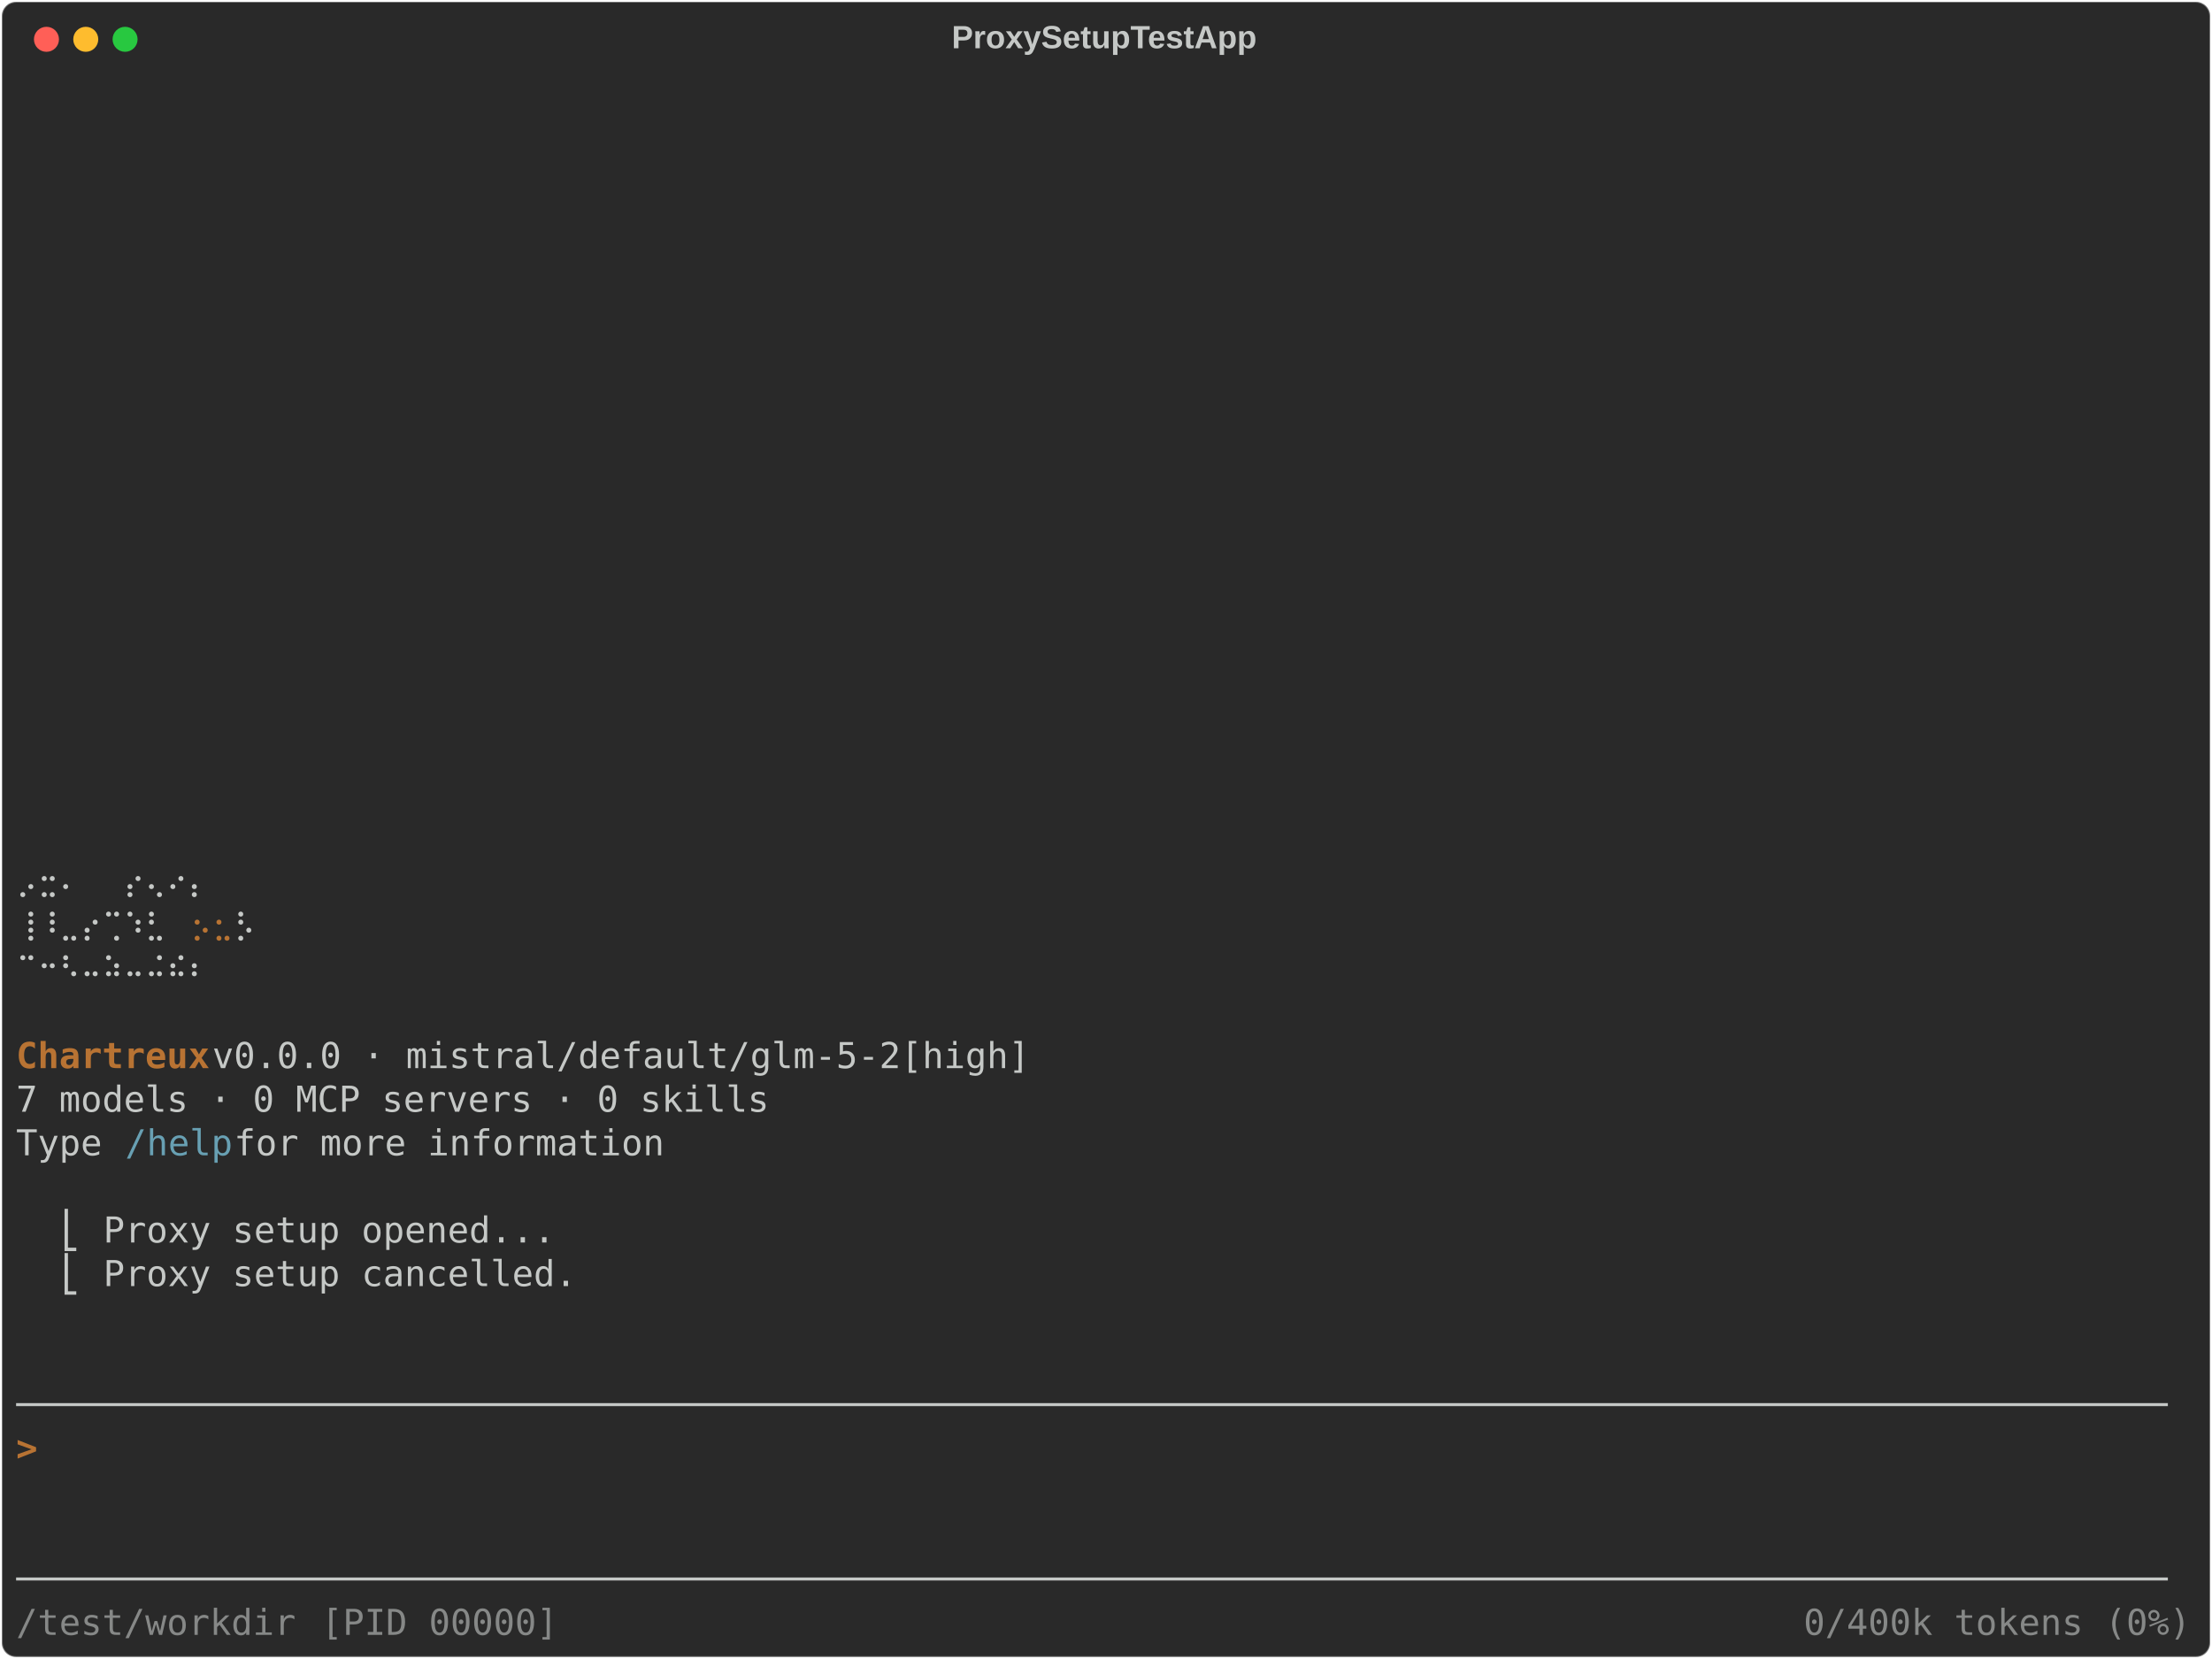
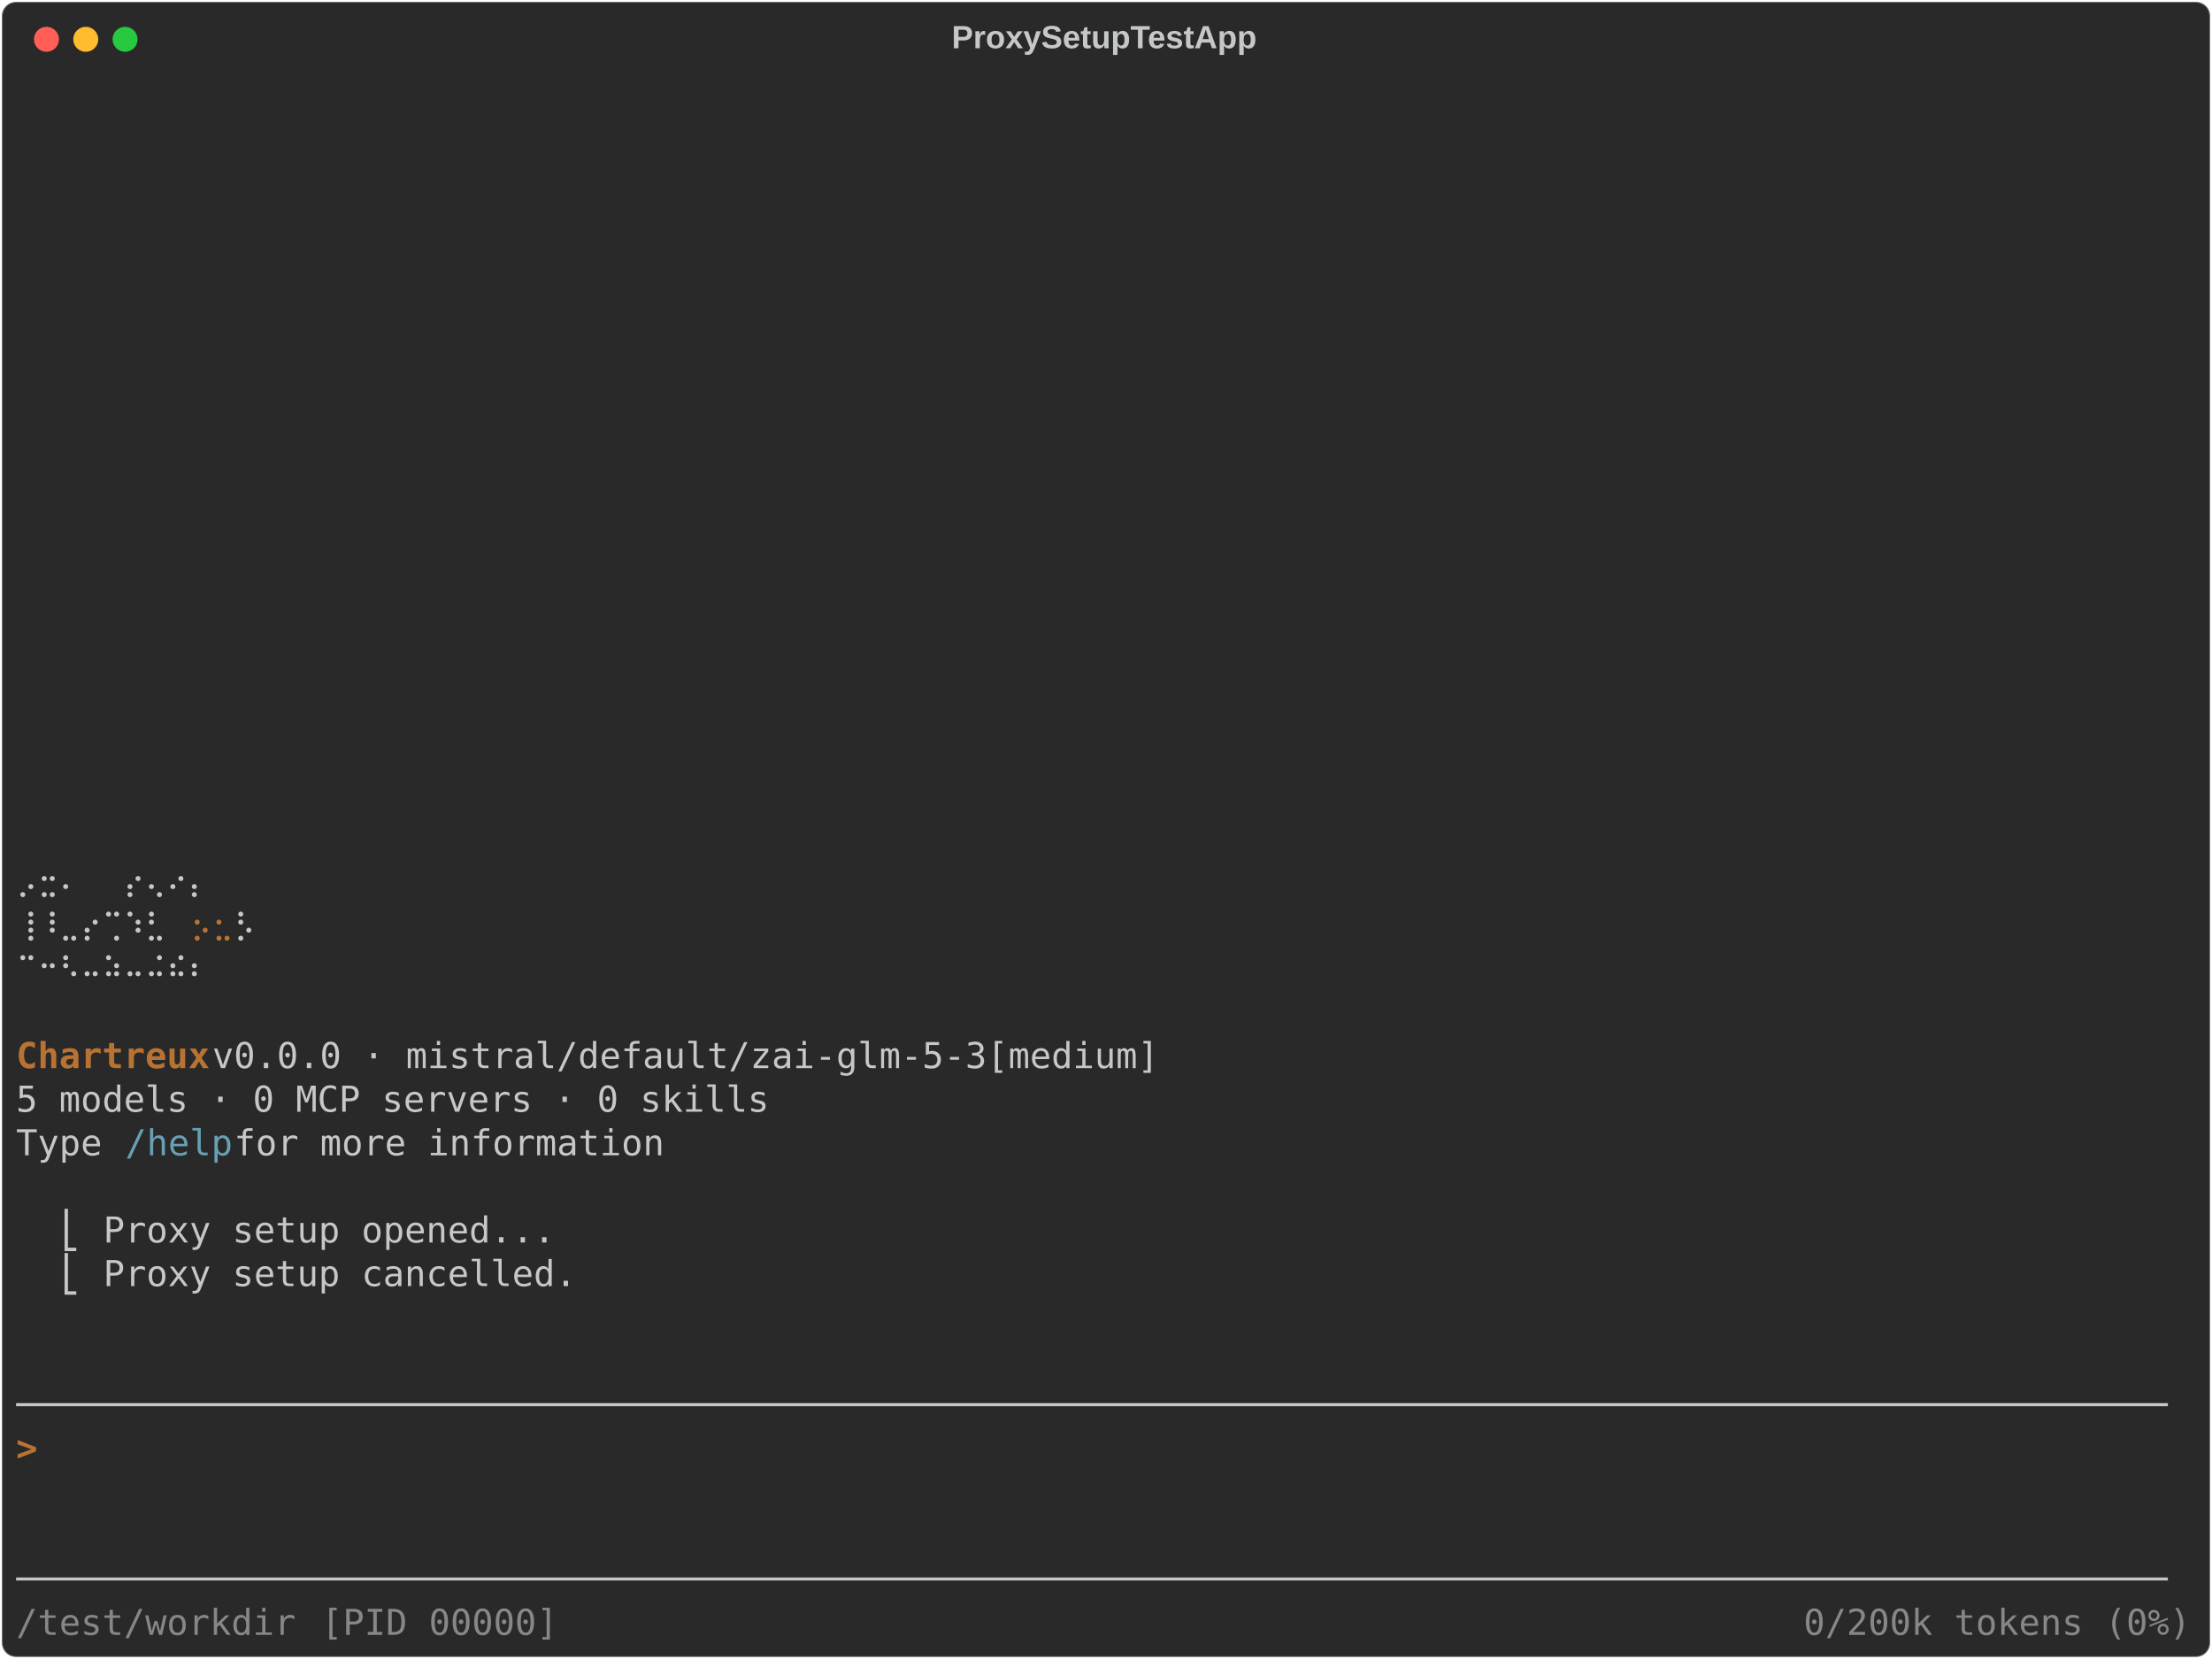
<svg xmlns="http://www.w3.org/2000/svg" class="rich-terminal" viewBox="0 0 1238 928.4">
  <style>

    @font-face {
        font-family: "Fira Code";
        src: local("FiraCode-Regular"),
                url("https://cdnjs.cloudflare.com/ajax/libs/firacode/6.2.0/woff2/FiraCode-Regular.woff2") format("woff2"),
                url("https://cdnjs.cloudflare.com/ajax/libs/firacode/6.2.0/woff/FiraCode-Regular.woff") format("woff");
        font-style: normal;
        font-weight: 400;
    }
    @font-face {
        font-family: "Fira Code";
        src: local("FiraCode-Bold"),
                url("https://cdnjs.cloudflare.com/ajax/libs/firacode/6.2.0/woff2/FiraCode-Bold.woff2") format("woff2"),
                url("https://cdnjs.cloudflare.com/ajax/libs/firacode/6.2.0/woff/FiraCode-Bold.woff") format("woff");
        font-style: bold;
        font-weight: 700;
    }

    .terminal-matrix {
        font-family: Fira Code, monospace;
        font-size: 20px;
        line-height: 24.4px;
        font-variant-east-asian: full-width;
    }

    .terminal-title {
        font-size: 18px;
        font-weight: bold;
        font-family: arial;
    }

    .terminal-r1 { fill: #c5c8c6 }
.terminal-r2 { fill: #b87333 }
.terminal-r3 { fill: #b87333;font-weight: bold }
.terminal-r4 { fill: #68a0b3 }
.terminal-r5 { fill: #868887 }
    </style>
  <defs>
    <clipPath id="terminal-clip-terminal">
      <rect x="0" y="0" width="1219.0" height="877.4" />
    </clipPath>
    <clipPath id="terminal-line-0">
      <rect x="0" y="1.5" width="1220" height="24.65" />
    </clipPath>
    <clipPath id="terminal-line-1">
      <rect x="0" y="25.9" width="1220" height="24.65" />
    </clipPath>
    <clipPath id="terminal-line-2">
      <rect x="0" y="50.3" width="1220" height="24.65" />
    </clipPath>
    <clipPath id="terminal-line-3">
      <rect x="0" y="74.7" width="1220" height="24.65" />
    </clipPath>
    <clipPath id="terminal-line-4">
      <rect x="0" y="99.1" width="1220" height="24.65" />
    </clipPath>
    <clipPath id="terminal-line-5">
      <rect x="0" y="123.5" width="1220" height="24.65" />
    </clipPath>
    <clipPath id="terminal-line-6">
      <rect x="0" y="147.9" width="1220" height="24.65" />
    </clipPath>
    <clipPath id="terminal-line-7">
      <rect x="0" y="172.3" width="1220" height="24.65" />
    </clipPath>
    <clipPath id="terminal-line-8">
      <rect x="0" y="196.7" width="1220" height="24.65" />
    </clipPath>
    <clipPath id="terminal-line-9">
      <rect x="0" y="221.1" width="1220" height="24.65" />
    </clipPath>
    <clipPath id="terminal-line-10">
      <rect x="0" y="245.5" width="1220" height="24.65" />
    </clipPath>
    <clipPath id="terminal-line-11">
      <rect x="0" y="269.9" width="1220" height="24.65" />
    </clipPath>
    <clipPath id="terminal-line-12">
      <rect x="0" y="294.3" width="1220" height="24.65" />
    </clipPath>
    <clipPath id="terminal-line-13">
      <rect x="0" y="318.7" width="1220" height="24.65" />
    </clipPath>
    <clipPath id="terminal-line-14">
      <rect x="0" y="343.1" width="1220" height="24.65" />
    </clipPath>
    <clipPath id="terminal-line-15">
      <rect x="0" y="367.5" width="1220" height="24.65" />
    </clipPath>
    <clipPath id="terminal-line-16">
      <rect x="0" y="391.9" width="1220" height="24.65" />
    </clipPath>
    <clipPath id="terminal-line-17">
      <rect x="0" y="416.3" width="1220" height="24.65" />
    </clipPath>
    <clipPath id="terminal-line-18">
      <rect x="0" y="440.7" width="1220" height="24.65" />
    </clipPath>
    <clipPath id="terminal-line-19">
      <rect x="0" y="465.1" width="1220" height="24.65" />
    </clipPath>
    <clipPath id="terminal-line-20">
      <rect x="0" y="489.5" width="1220" height="24.65" />
    </clipPath>
    <clipPath id="terminal-line-21">
      <rect x="0" y="513.9" width="1220" height="24.65" />
    </clipPath>
    <clipPath id="terminal-line-22">
      <rect x="0" y="538.3" width="1220" height="24.65" />
    </clipPath>
    <clipPath id="terminal-line-23">
      <rect x="0" y="562.7" width="1220" height="24.65" />
    </clipPath>
    <clipPath id="terminal-line-24">
      <rect x="0" y="587.1" width="1220" height="24.65" />
    </clipPath>
    <clipPath id="terminal-line-25">
      <rect x="0" y="611.5" width="1220" height="24.65" />
    </clipPath>
    <clipPath id="terminal-line-26">
      <rect x="0" y="635.9" width="1220" height="24.65" />
    </clipPath>
    <clipPath id="terminal-line-27">
      <rect x="0" y="660.3" width="1220" height="24.65" />
    </clipPath>
    <clipPath id="terminal-line-28">
      <rect x="0" y="684.7" width="1220" height="24.65" />
    </clipPath>
    <clipPath id="terminal-line-29">
      <rect x="0" y="709.1" width="1220" height="24.65" />
    </clipPath>
    <clipPath id="terminal-line-30">
      <rect x="0" y="733.5" width="1220" height="24.65" />
    </clipPath>
    <clipPath id="terminal-line-31">
      <rect x="0" y="757.9" width="1220" height="24.65" />
    </clipPath>
    <clipPath id="terminal-line-32">
      <rect x="0" y="782.3" width="1220" height="24.65" />
    </clipPath>
    <clipPath id="terminal-line-33">
      <rect x="0" y="806.7" width="1220" height="24.65" />
    </clipPath>
    <clipPath id="terminal-line-34">
      <rect x="0" y="831.1" width="1220" height="24.65" />
    </clipPath>
  </defs>
  <rect fill="#292929" stroke="rgba(255,255,255,0.35)" stroke-width="1" x="1" y="1" width="1236" height="926.4" rx="8" />
  <text class="terminal-title" fill="#c5c8c6" text-anchor="middle" x="618" y="27">ProxySetupTestApp</text>
  <g transform="translate(26,22)">
    <circle cx="0" cy="0" r="7" fill="#ff5f57" />
    <circle cx="22" cy="0" r="7" fill="#febc2e" />
    <circle cx="44" cy="0" r="7" fill="#28c840" />
  </g>
  <g transform="translate(9, 41)" clip-path="url(#terminal-clip-terminal)">
    <g class="terminal-matrix">
      <text class="terminal-r1" x="1220" y="20" textLength="12.2" clip-path="url(#terminal-line-0)">
</text>
      <text class="terminal-r1" x="1220" y="44.4" textLength="12.2" clip-path="url(#terminal-line-1)">
</text>
      <text class="terminal-r1" x="1220" y="68.8" textLength="12.2" clip-path="url(#terminal-line-2)">
</text>
      <text class="terminal-r1" x="1220" y="93.2" textLength="12.2" clip-path="url(#terminal-line-3)">
</text>
      <text class="terminal-r1" x="1220" y="117.6" textLength="12.2" clip-path="url(#terminal-line-4)">
</text>
      <text class="terminal-r1" x="1220" y="142" textLength="12.2" clip-path="url(#terminal-line-5)">
</text>
      <text class="terminal-r1" x="1220" y="166.4" textLength="12.2" clip-path="url(#terminal-line-6)">
</text>
      <text class="terminal-r1" x="1220" y="190.8" textLength="12.2" clip-path="url(#terminal-line-7)">
</text>
      <text class="terminal-r1" x="1220" y="215.2" textLength="12.2" clip-path="url(#terminal-line-8)">
</text>
      <text class="terminal-r1" x="1220" y="239.6" textLength="12.2" clip-path="url(#terminal-line-9)">
</text>
      <text class="terminal-r1" x="1220" y="264" textLength="12.2" clip-path="url(#terminal-line-10)">
</text>
      <text class="terminal-r1" x="1220" y="288.4" textLength="12.2" clip-path="url(#terminal-line-11)">
</text>
      <text class="terminal-r1" x="1220" y="312.8" textLength="12.2" clip-path="url(#terminal-line-12)">
</text>
      <text class="terminal-r1" x="1220" y="337.2" textLength="12.2" clip-path="url(#terminal-line-13)">
</text>
      <text class="terminal-r1" x="1220" y="361.6" textLength="12.2" clip-path="url(#terminal-line-14)">
</text>
      <text class="terminal-r1" x="1220" y="386" textLength="12.2" clip-path="url(#terminal-line-15)">
</text>
      <text class="terminal-r1" x="1220" y="410.4" textLength="12.2" clip-path="url(#terminal-line-16)">
</text>
      <text class="terminal-r1" x="1220" y="434.8" textLength="12.2" clip-path="url(#terminal-line-17)">
</text>
      <text class="terminal-r1" x="0" y="459.2" textLength="134.2" clip-path="url(#terminal-line-18)">  ⡠⣒⠄  ⡔⢄⠔⡄</text>
      <text class="terminal-r1" x="1220" y="459.2" textLength="12.2" clip-path="url(#terminal-line-18)">
</text>
      <text class="terminal-r1" x="0" y="483.6" textLength="97.6" clip-path="url(#terminal-line-19)"> ⢸⠸⣀⡔⢉⠱⣃</text>
      <text class="terminal-r2" x="97.6" y="483.6" textLength="12.2" clip-path="url(#terminal-line-19)">⡢</text>
      <text class="terminal-r2" x="109.8" y="483.6" textLength="12.2" clip-path="url(#terminal-line-19)">⣂</text>
      <text class="terminal-r1" x="122" y="483.6" textLength="12.2" clip-path="url(#terminal-line-19)">⡣</text>
      <text class="terminal-r1" x="1220" y="483.6" textLength="12.2" clip-path="url(#terminal-line-19)">
</text>
      <text class="terminal-r1" x="0" y="508" textLength="134.2" clip-path="url(#terminal-line-20)">  ⠉⠒⠣⠤⠵⠤⠬⠮⠆</text>
      <text class="terminal-r1" x="1220" y="508" textLength="12.2" clip-path="url(#terminal-line-20)">
</text>
      <text class="terminal-r1" x="1220" y="532.4" textLength="12.2" clip-path="url(#terminal-line-21)">
</text>
      <text class="terminal-r3" x="0" y="556.8" textLength="109.8" clip-path="url(#terminal-line-22)">Chartreux</text>
-       <text class="terminal-r1" x="109.8" y="556.8" textLength="475.8" clip-path="url(#terminal-line-22)"> v0.0.0 · mistral/default/glm-5-2[high]</text>
+       <text class="terminal-r1" x="109.8" y="556.8" textLength="549" clip-path="url(#terminal-line-22)"> v0.0.0 · mistral/default/zai-glm-5-3[medium]</text>
      <text class="terminal-r1" x="1220" y="556.8" textLength="12.2" clip-path="url(#terminal-line-22)">
</text>
-       <text class="terminal-r1" x="0" y="581.2" textLength="427" clip-path="url(#terminal-line-23)">7 models · 0 MCP servers · 0 skills</text>
+       <text class="terminal-r1" x="0" y="581.2" textLength="427" clip-path="url(#terminal-line-23)">5 models · 0 MCP servers · 0 skills</text>
      <text class="terminal-r1" x="1220" y="581.2" textLength="12.2" clip-path="url(#terminal-line-23)">
</text>
      <text class="terminal-r1" x="0" y="605.6" textLength="61" clip-path="url(#terminal-line-24)">Type </text>
      <text class="terminal-r4" x="61" y="605.6" textLength="61" clip-path="url(#terminal-line-24)">/help</text>
      <text class="terminal-r1" x="122" y="605.6" textLength="256.2" clip-path="url(#terminal-line-24)"> for more information</text>
      <text class="terminal-r1" x="1220" y="605.6" textLength="12.2" clip-path="url(#terminal-line-24)">
</text>
      <text class="terminal-r1" x="1220" y="630" textLength="12.2" clip-path="url(#terminal-line-25)">
</text>
      <text class="terminal-r1" x="24.4" y="654.4" textLength="12.2" clip-path="url(#terminal-line-26)">⎣</text>
      <text class="terminal-r1" x="48.8" y="654.4" textLength="256.2" clip-path="url(#terminal-line-26)">Proxy setup opened...</text>
      <text class="terminal-r1" x="1220" y="654.4" textLength="12.2" clip-path="url(#terminal-line-26)">
</text>
      <text class="terminal-r1" x="24.4" y="678.8" textLength="12.2" clip-path="url(#terminal-line-27)">⎣</text>
      <text class="terminal-r1" x="48.8" y="678.8" textLength="268.4" clip-path="url(#terminal-line-27)">Proxy setup cancelled.</text>
      <text class="terminal-r1" x="1220" y="678.8" textLength="12.2" clip-path="url(#terminal-line-27)">
</text>
      <text class="terminal-r1" x="1220" y="703.2" textLength="12.2" clip-path="url(#terminal-line-28)">
</text>
      <text class="terminal-r1" x="1220" y="727.6" textLength="12.2" clip-path="url(#terminal-line-29)">
</text>
      <text class="terminal-r1" x="0" y="752" textLength="1220" clip-path="url(#terminal-line-30)">────────────────────────────────────────────────────────────────────────────────────────────────────</text>
      <text class="terminal-r1" x="1220" y="752" textLength="12.2" clip-path="url(#terminal-line-30)">
</text>
      <text class="terminal-r3" x="0" y="776.4" textLength="12.2" clip-path="url(#terminal-line-31)">&gt;</text>
      <text class="terminal-r1" x="1220" y="776.4" textLength="12.2" clip-path="url(#terminal-line-31)">
</text>
      <text class="terminal-r1" x="1220" y="800.8" textLength="12.2" clip-path="url(#terminal-line-32)">
</text>
      <text class="terminal-r1" x="1220" y="825.2" textLength="12.2" clip-path="url(#terminal-line-33)">
</text>
      <text class="terminal-r1" x="0" y="849.6" textLength="1220" clip-path="url(#terminal-line-34)">────────────────────────────────────────────────────────────────────────────────────────────────────</text>
      <text class="terminal-r1" x="1220" y="849.6" textLength="12.2" clip-path="url(#terminal-line-34)">
</text>
      <text class="terminal-r5" x="0" y="874" textLength="158.6" clip-path="url(#terminal-line-35)">/test/workdir</text>
      <text class="terminal-r5" x="170.8" y="874" textLength="134.2" clip-path="url(#terminal-line-35)">[PID 00000]</text>
-       <text class="terminal-r5" x="1000.4" y="874" textLength="219.6" clip-path="url(#terminal-line-35)">0/400k tokens (0%)</text>
+       <text class="terminal-r5" x="1000.4" y="874" textLength="219.6" clip-path="url(#terminal-line-35)">0/200k tokens (0%)</text>
    </g>
  </g>
</svg>
